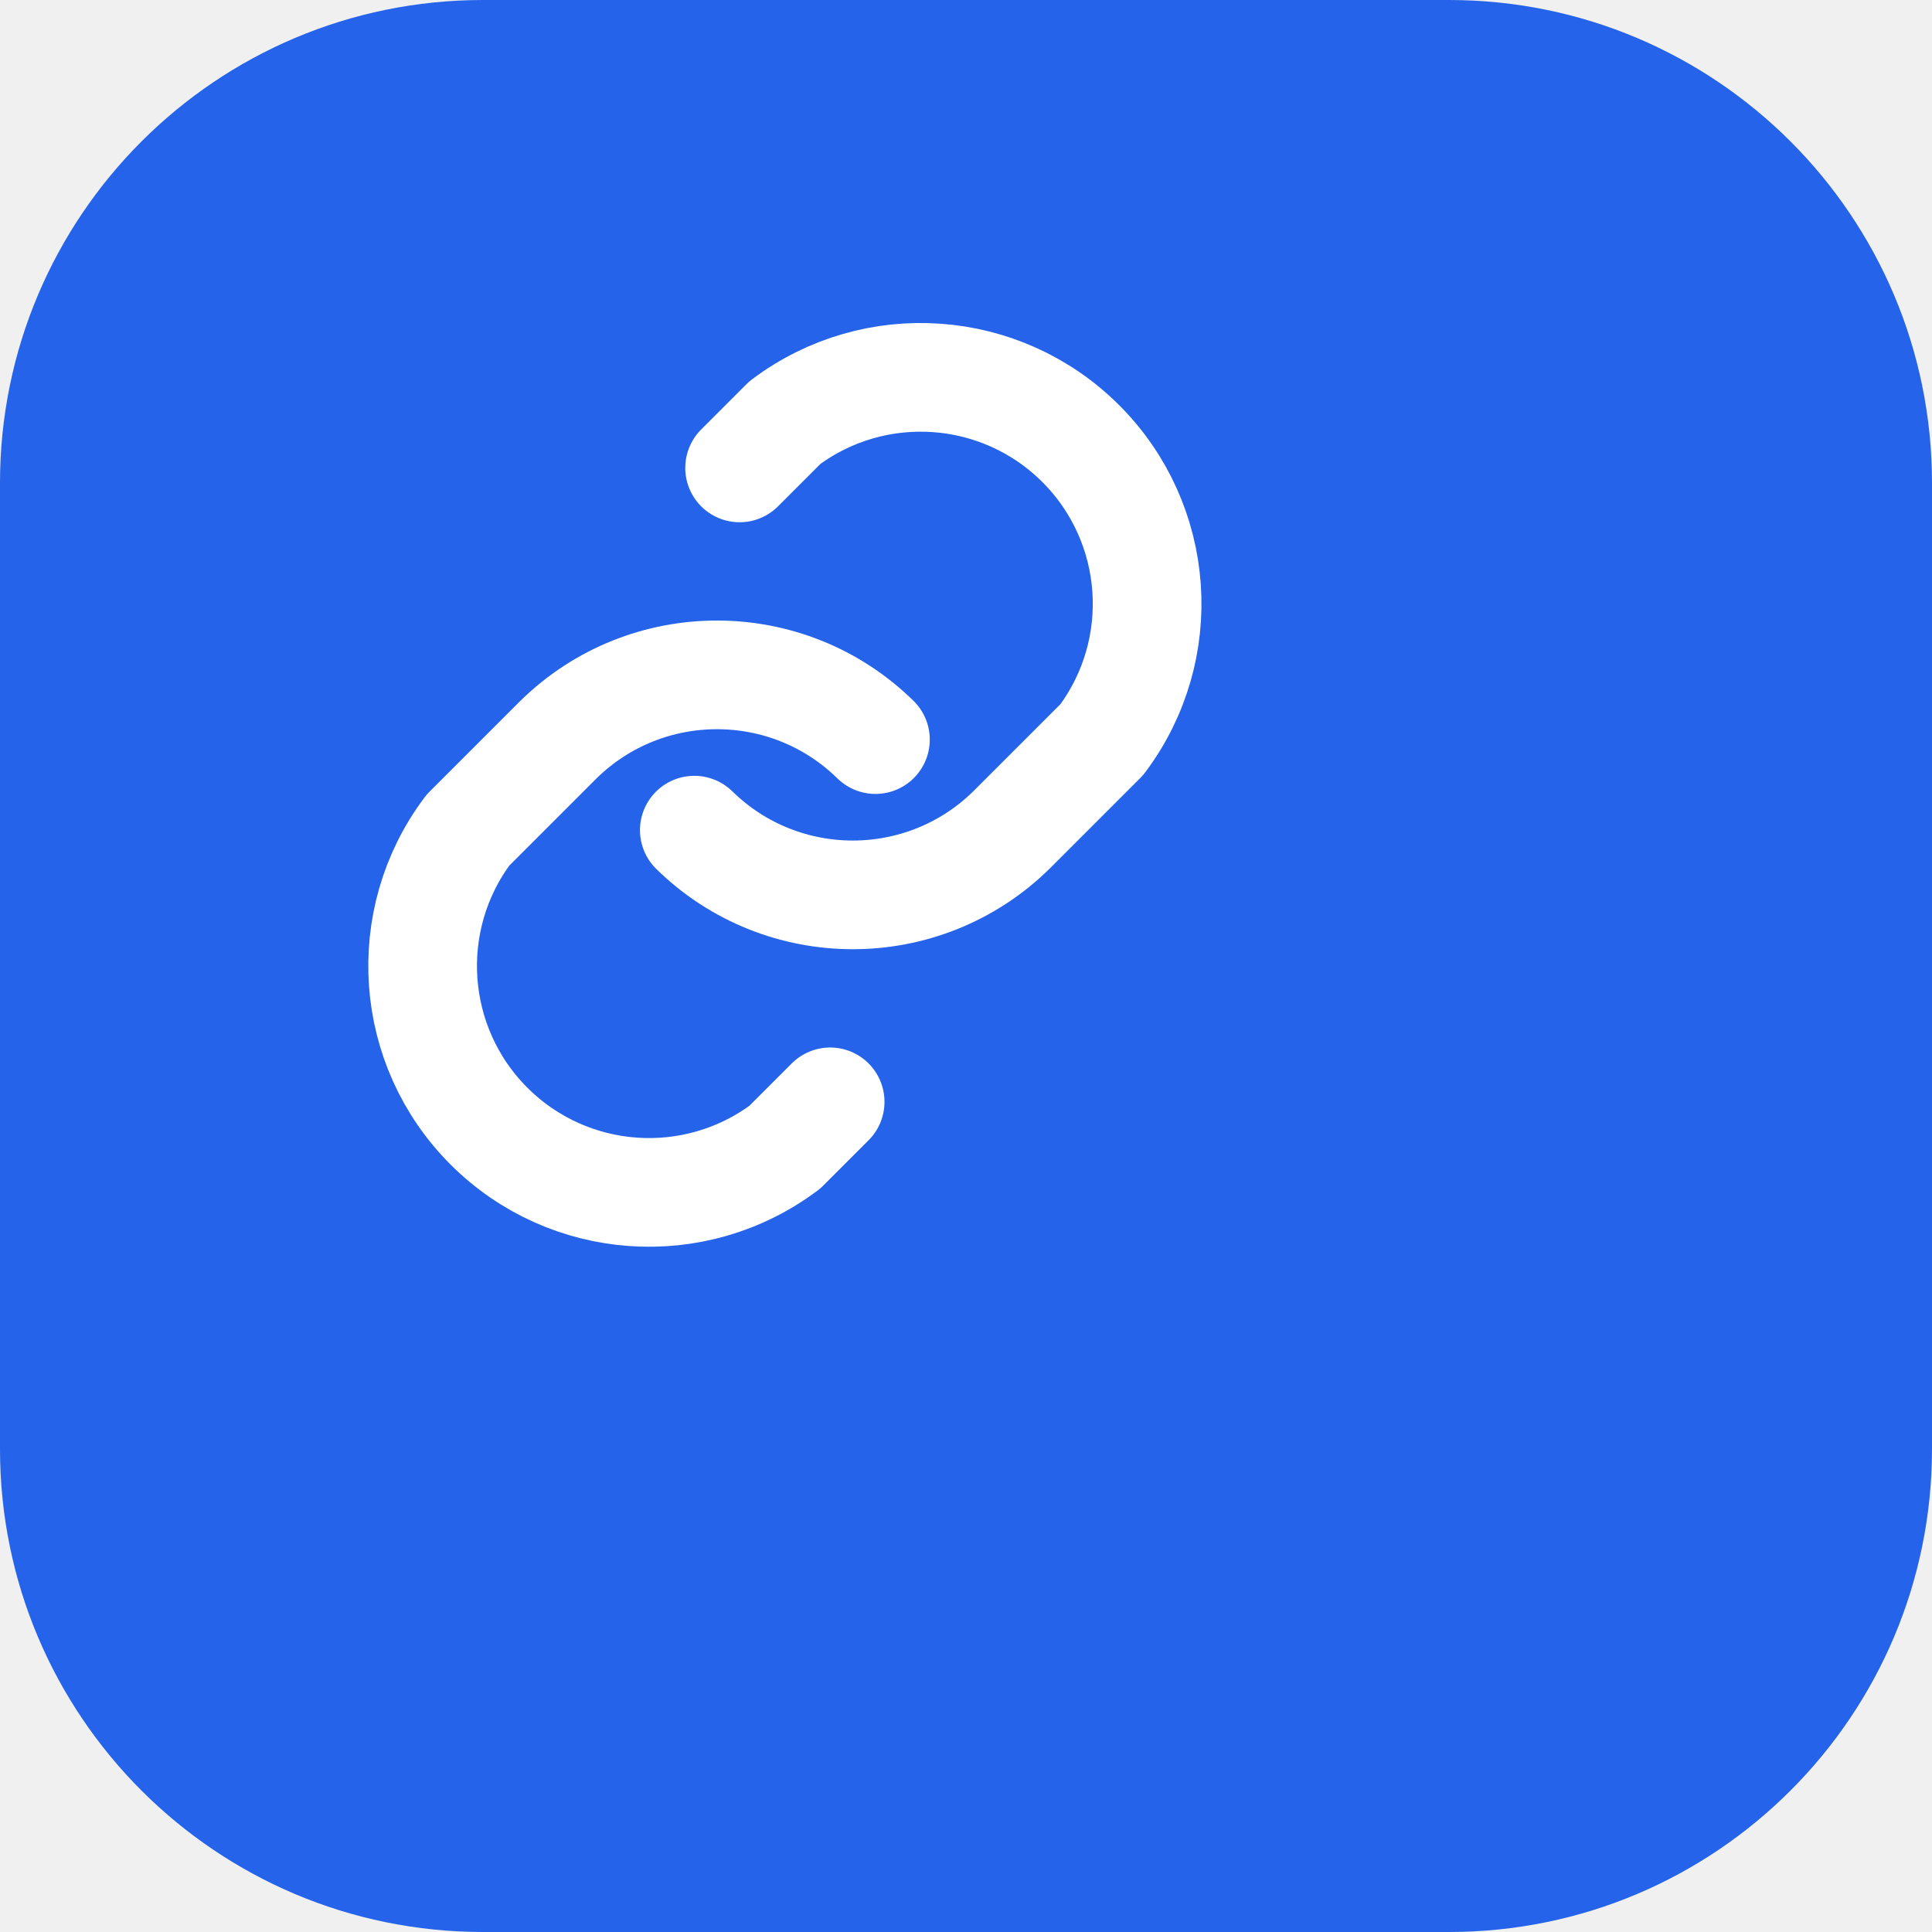
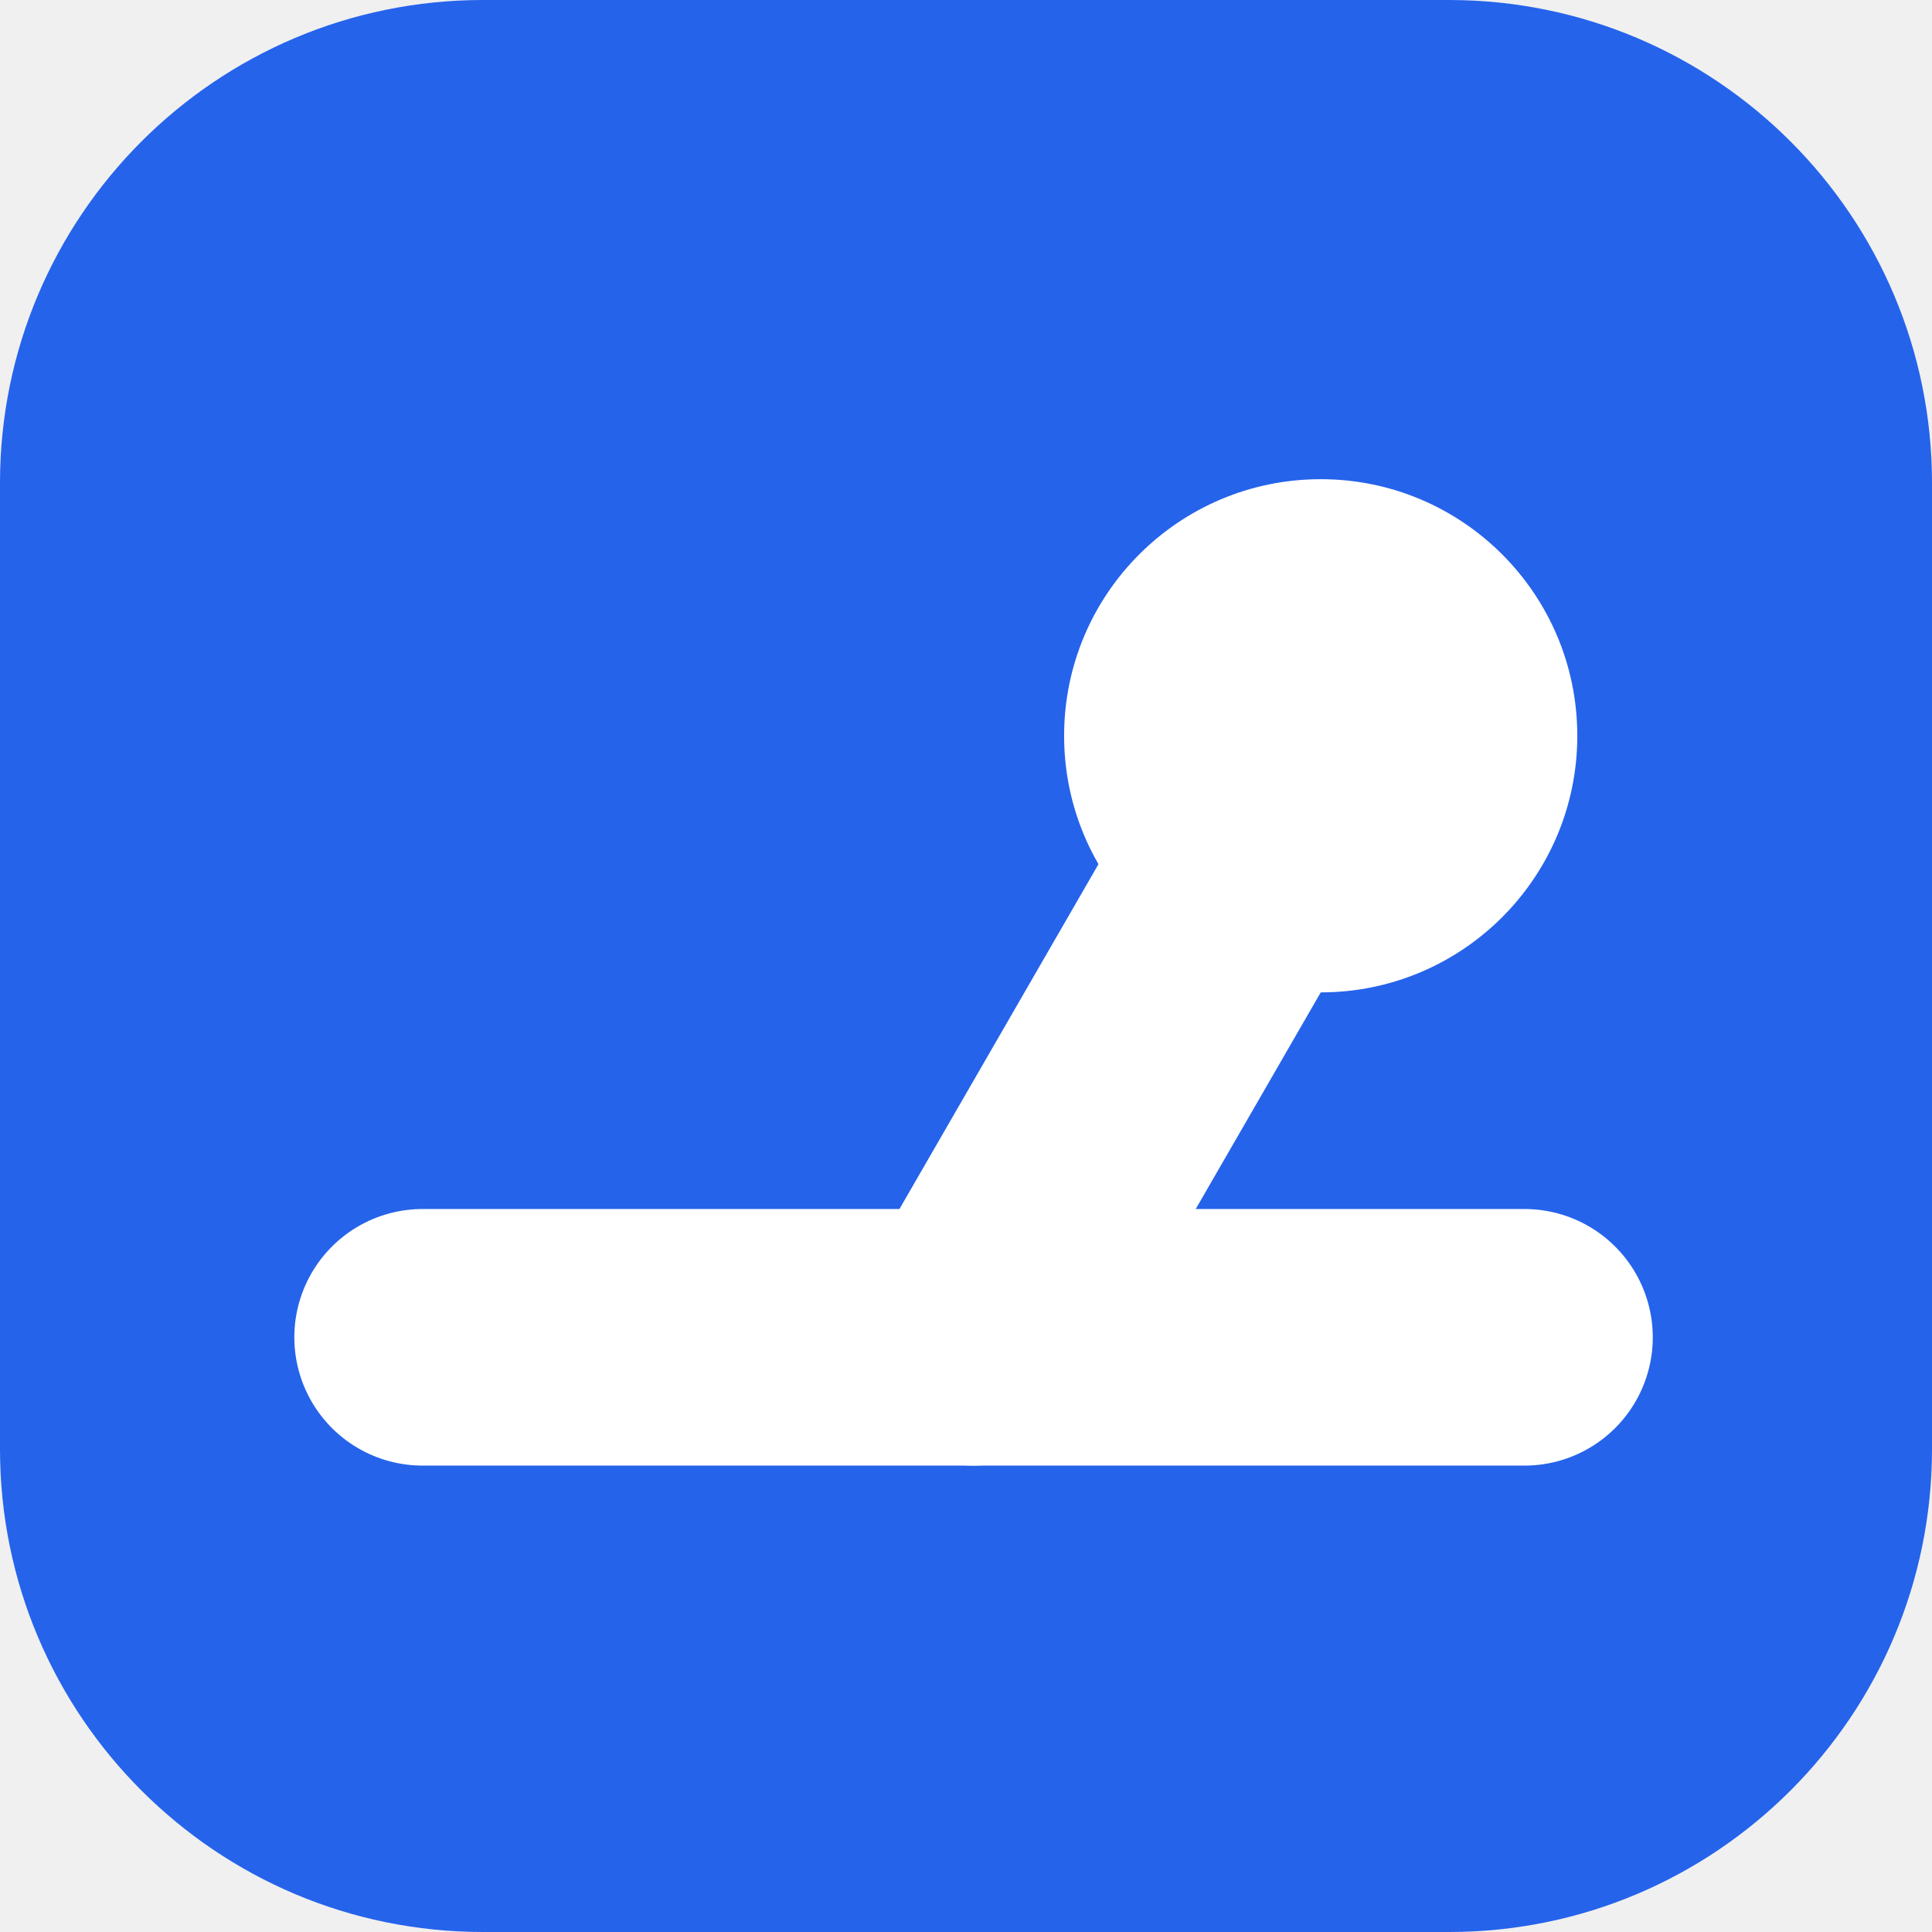
<svg xmlns="http://www.w3.org/2000/svg" viewBox="0 0 32 32">
  <rect width="32" height="32" rx="8" fill="#2563eb" />
-   <g fill="none" stroke="#ffffff" stroke-width="2.4" stroke-linecap="round" stroke-linejoin="round" transform="translate(4 4) scale(0.75)">
-     <path d="M10 13a5 5 0 0 0 7 0l2-2a5 5 0 0 0-7-7l-1 1" />
-     <path d="M14 11a5 5 0 0 0-7 0l-2 2a5 5 0 0 0 7 7l1-1" />
+   <g transform="translate(0 -1.1)" fill="none" stroke="#ffffff" stroke-width="4.25" stroke-linecap="round" stroke-linejoin="round">
+     <path d="M7 23.25H25.25" />
+     <path d="M16.125 23.25L21.875 13.287" />
+     <circle cx="21.875" cy="13.287" r="4.25" fill="#ffffff" stroke="none" />
  </g>
</svg>
